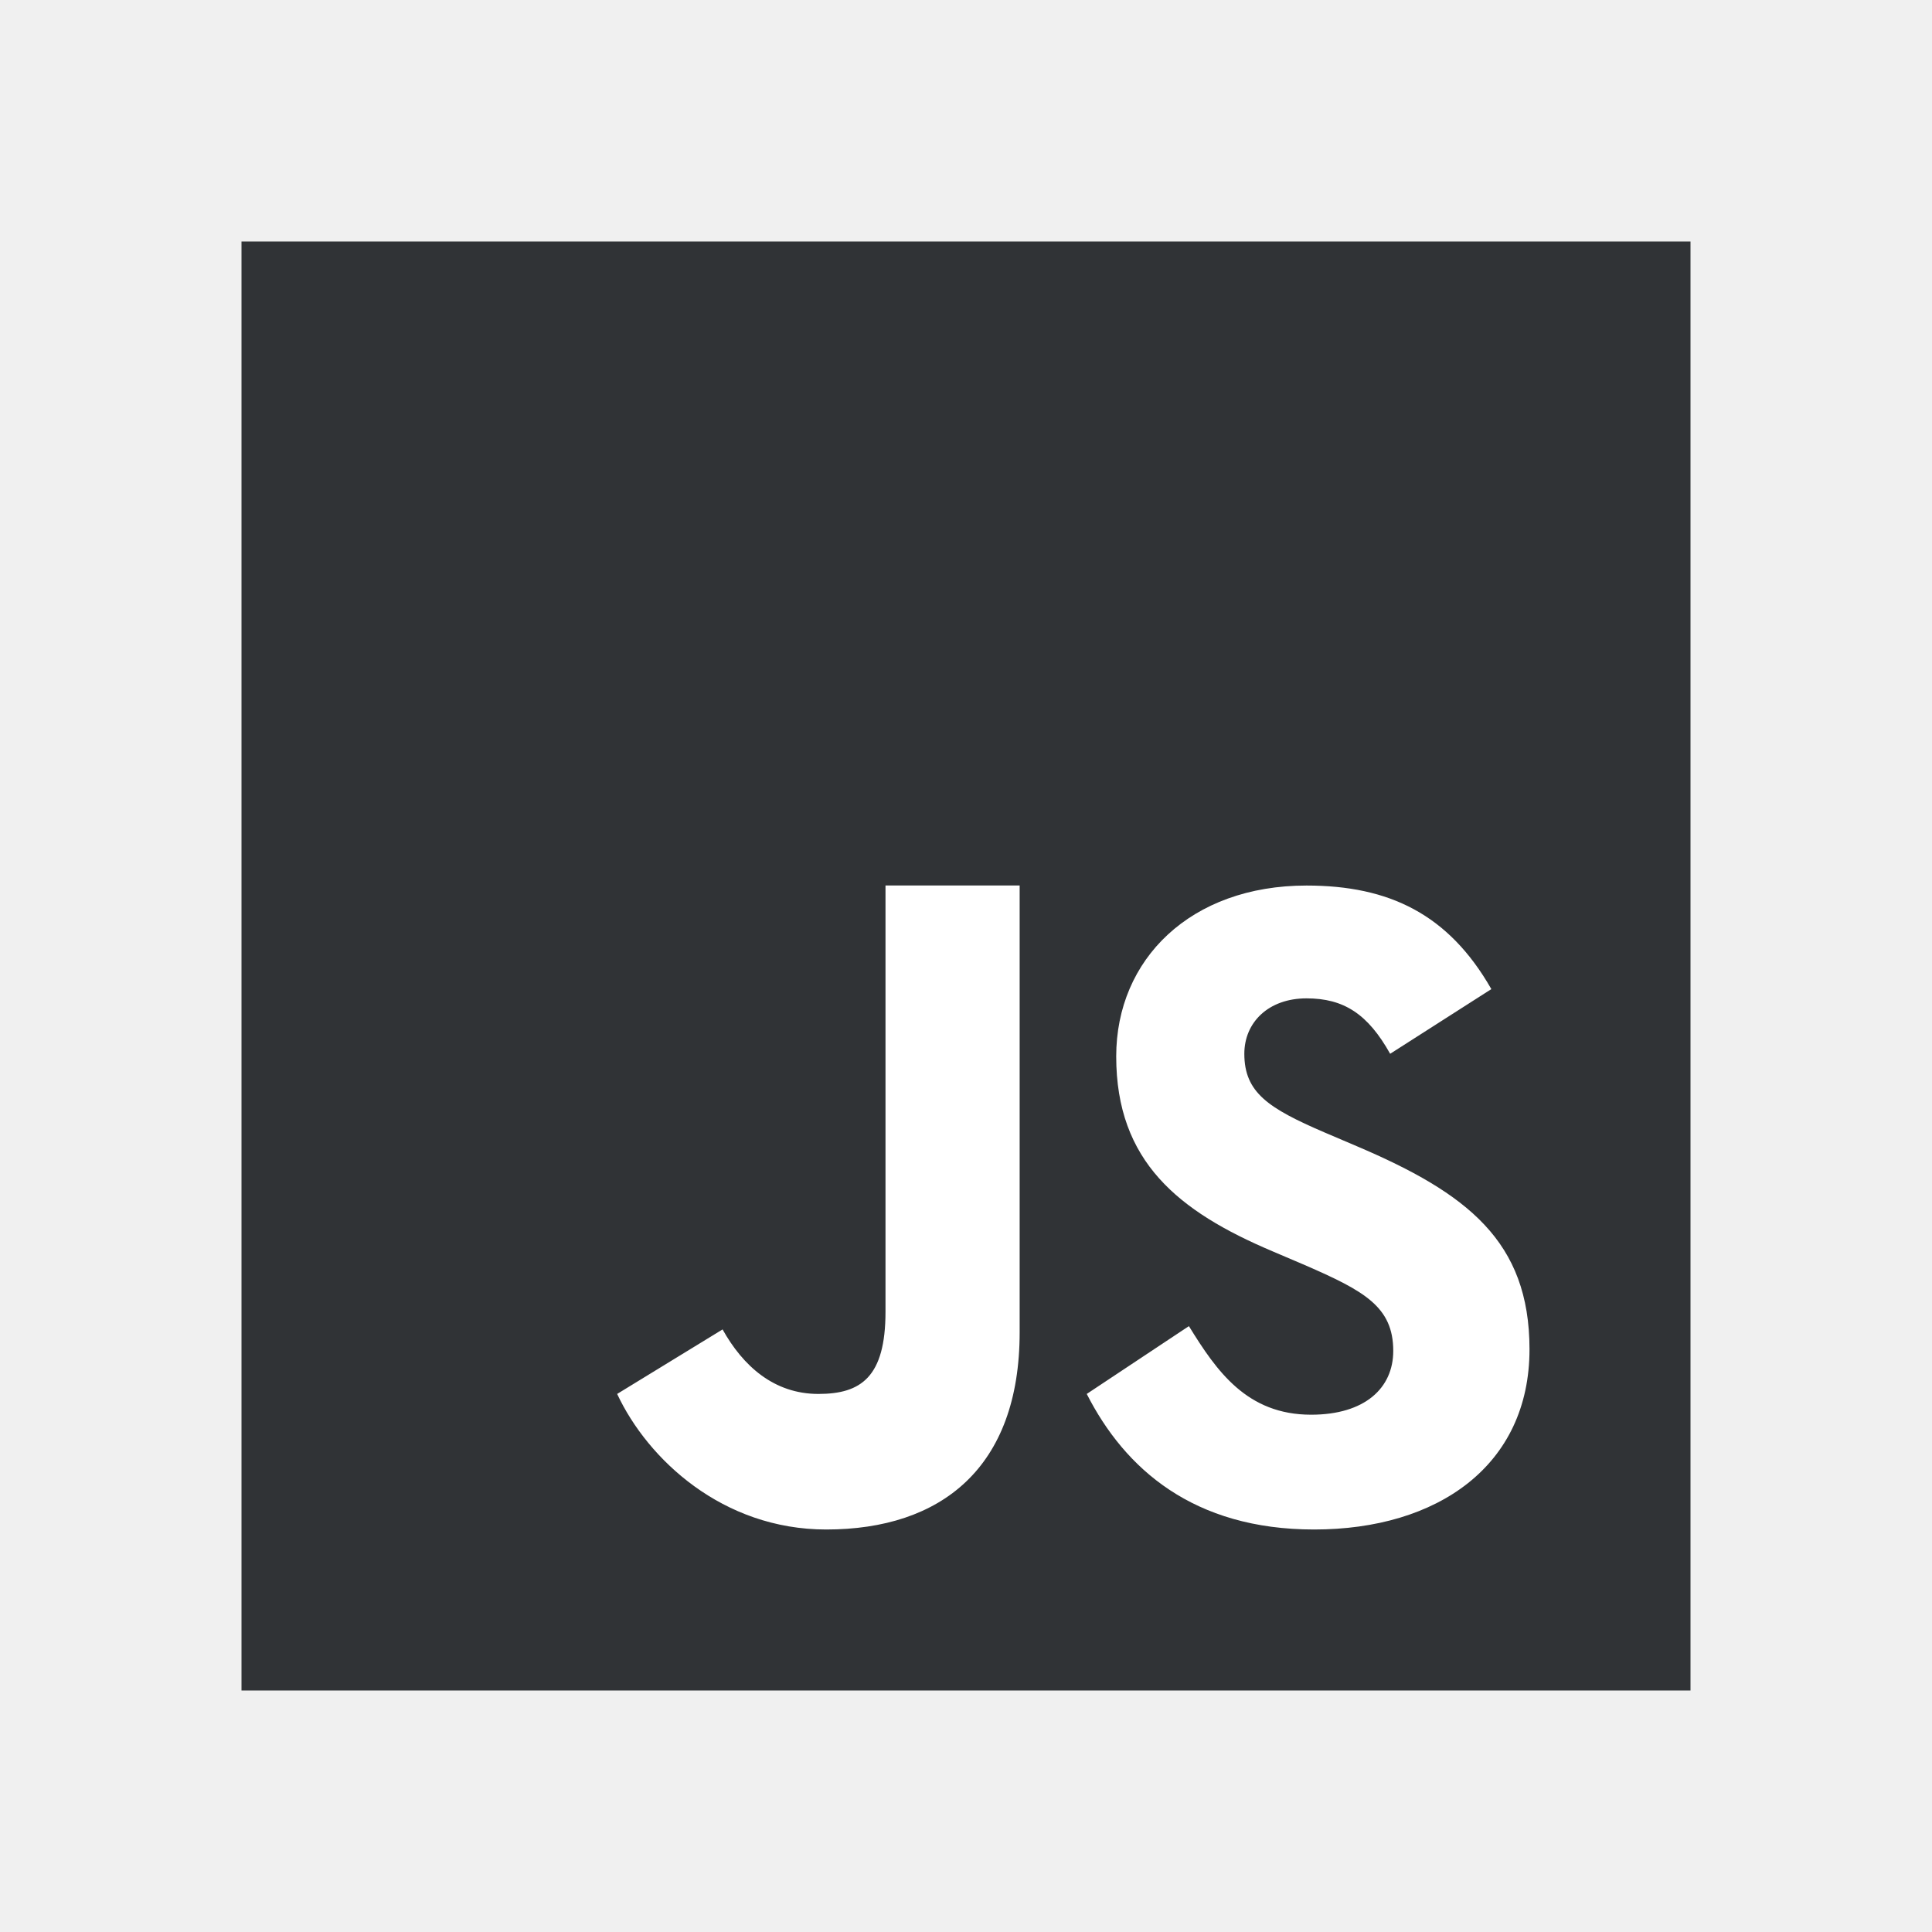
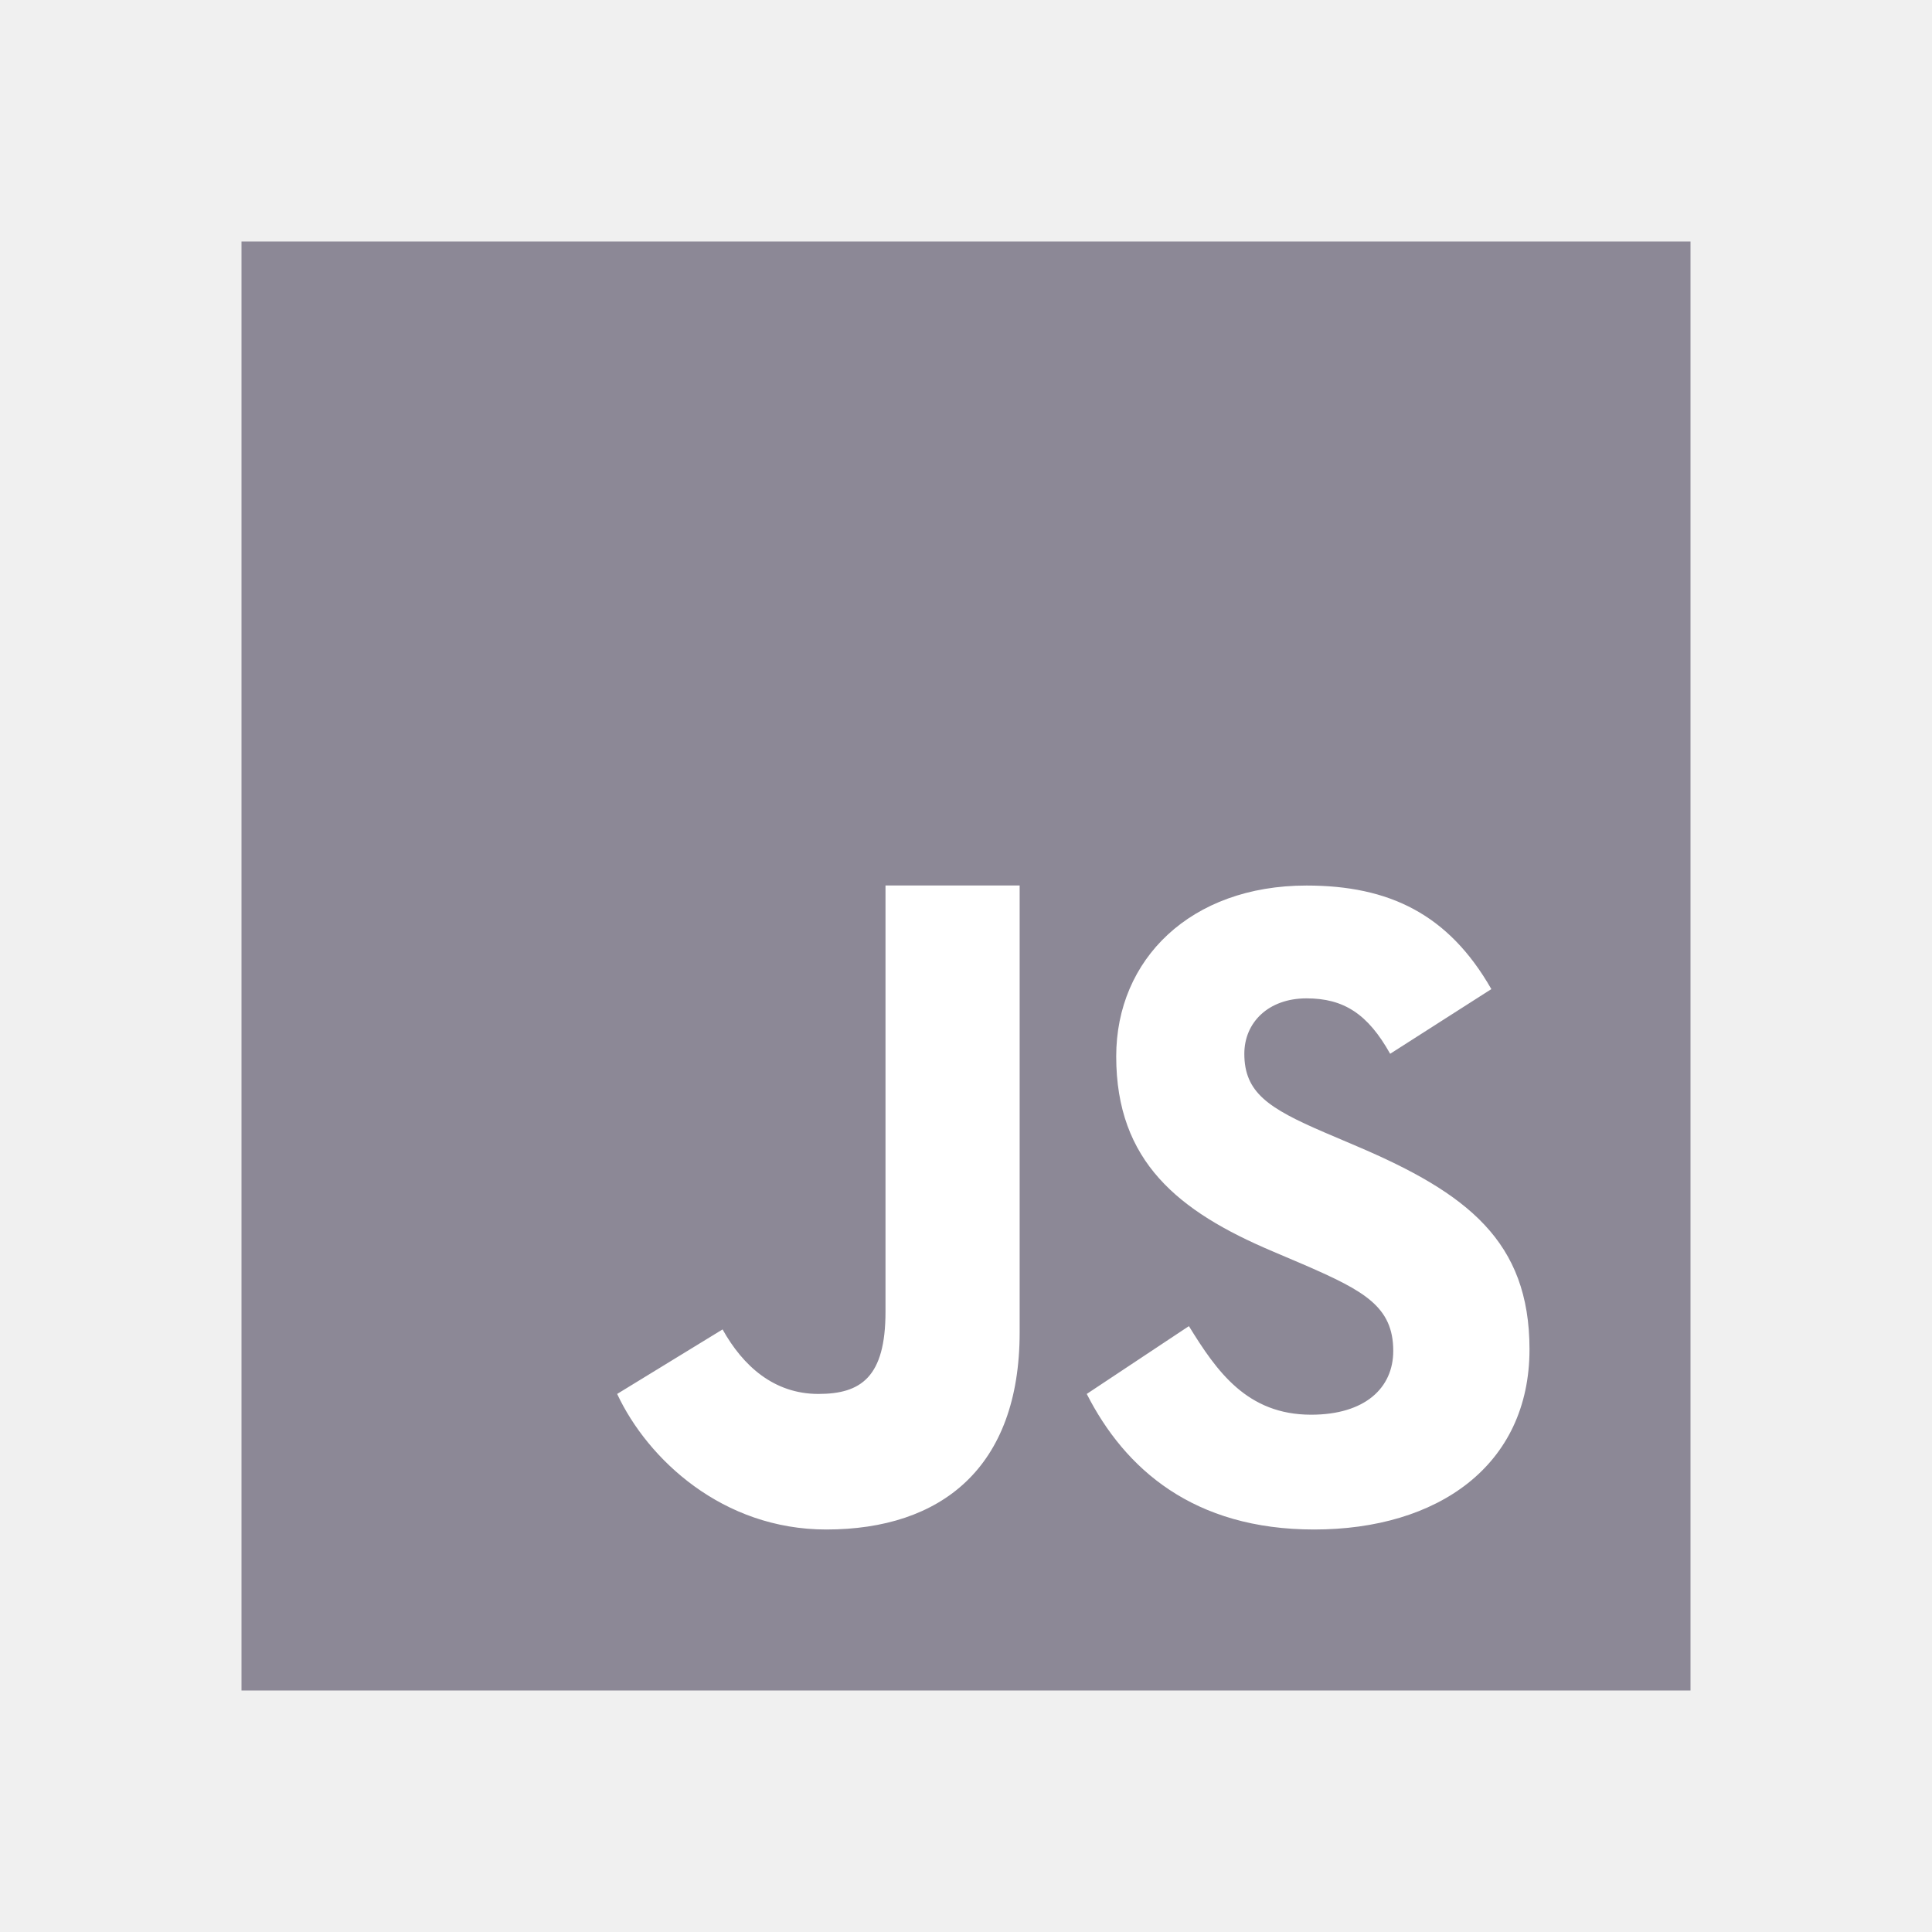
<svg xmlns="http://www.w3.org/2000/svg" viewBox="0 0 48 48" width="96px" height="96px">
-   <path fill="#303336" d="M6,42V6h36v36H6z" />
+   <path fill="#8c8896" d="M6,42V6h36v36H6z" />
  <path fill="#fff" d="M29.538 32.947c.692 1.124 1.444 2.201 3.037 2.201 1.338 0 2.04-.665 2.04-1.585 0-1.101-.726-1.492-2.198-2.133l-.807-.344c-2.329-.988-3.878-2.226-3.878-4.841 0-2.41 1.845-4.244 4.728-4.244 2.053 0 3.528.711 4.592 2.573l-2.514 1.607c-.553-.988-1.151-1.377-2.078-1.377-.946 0-1.545.597-1.545 1.377 0 .964.6 1.354 1.985 1.951l.807.344C36.452 29.645 38 30.839 38 33.523 38 36.415 35.716 38 32.65 38c-2.999 0-4.702-1.505-5.65-3.368L29.538 32.947zM17.952 33.029c.506.906 1.275 1.603 2.381 1.603 1.058 0 1.667-.418 1.667-2.043V22h3.333v11.101c0 3.367-1.953 4.899-4.805 4.899-2.577 0-4.437-1.746-5.195-3.368L17.952 33.029z" />
</svg>
